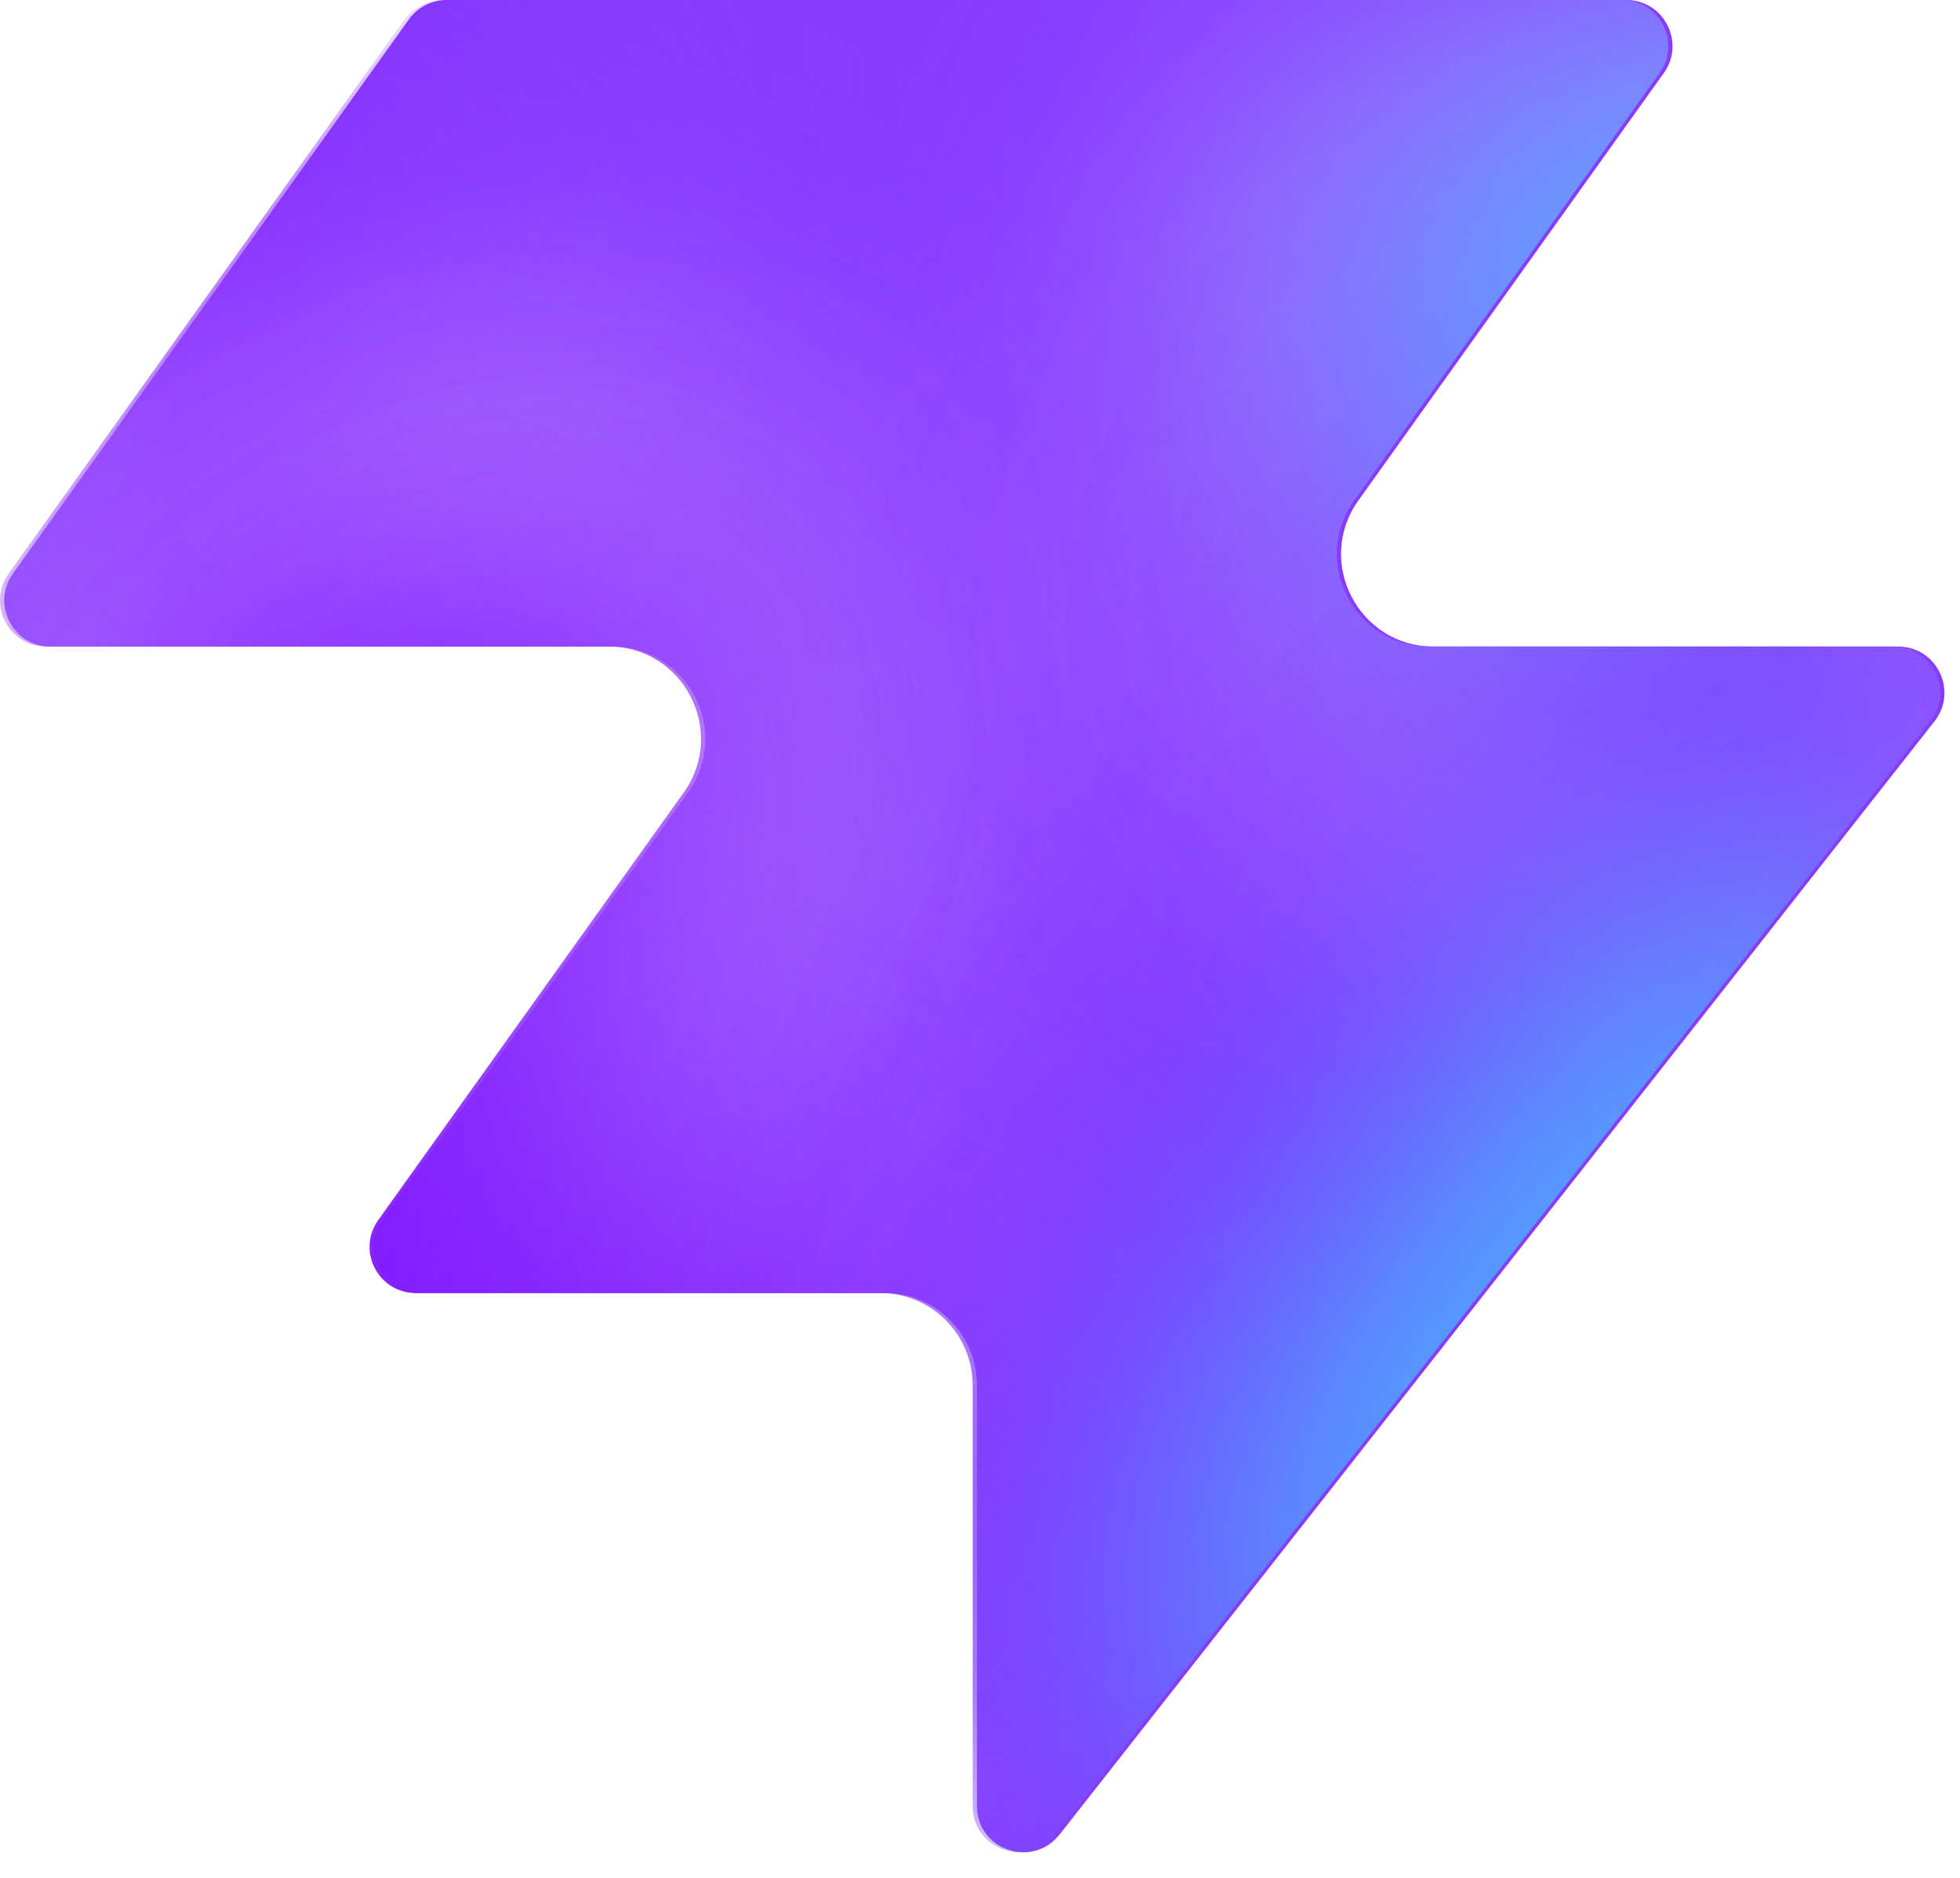
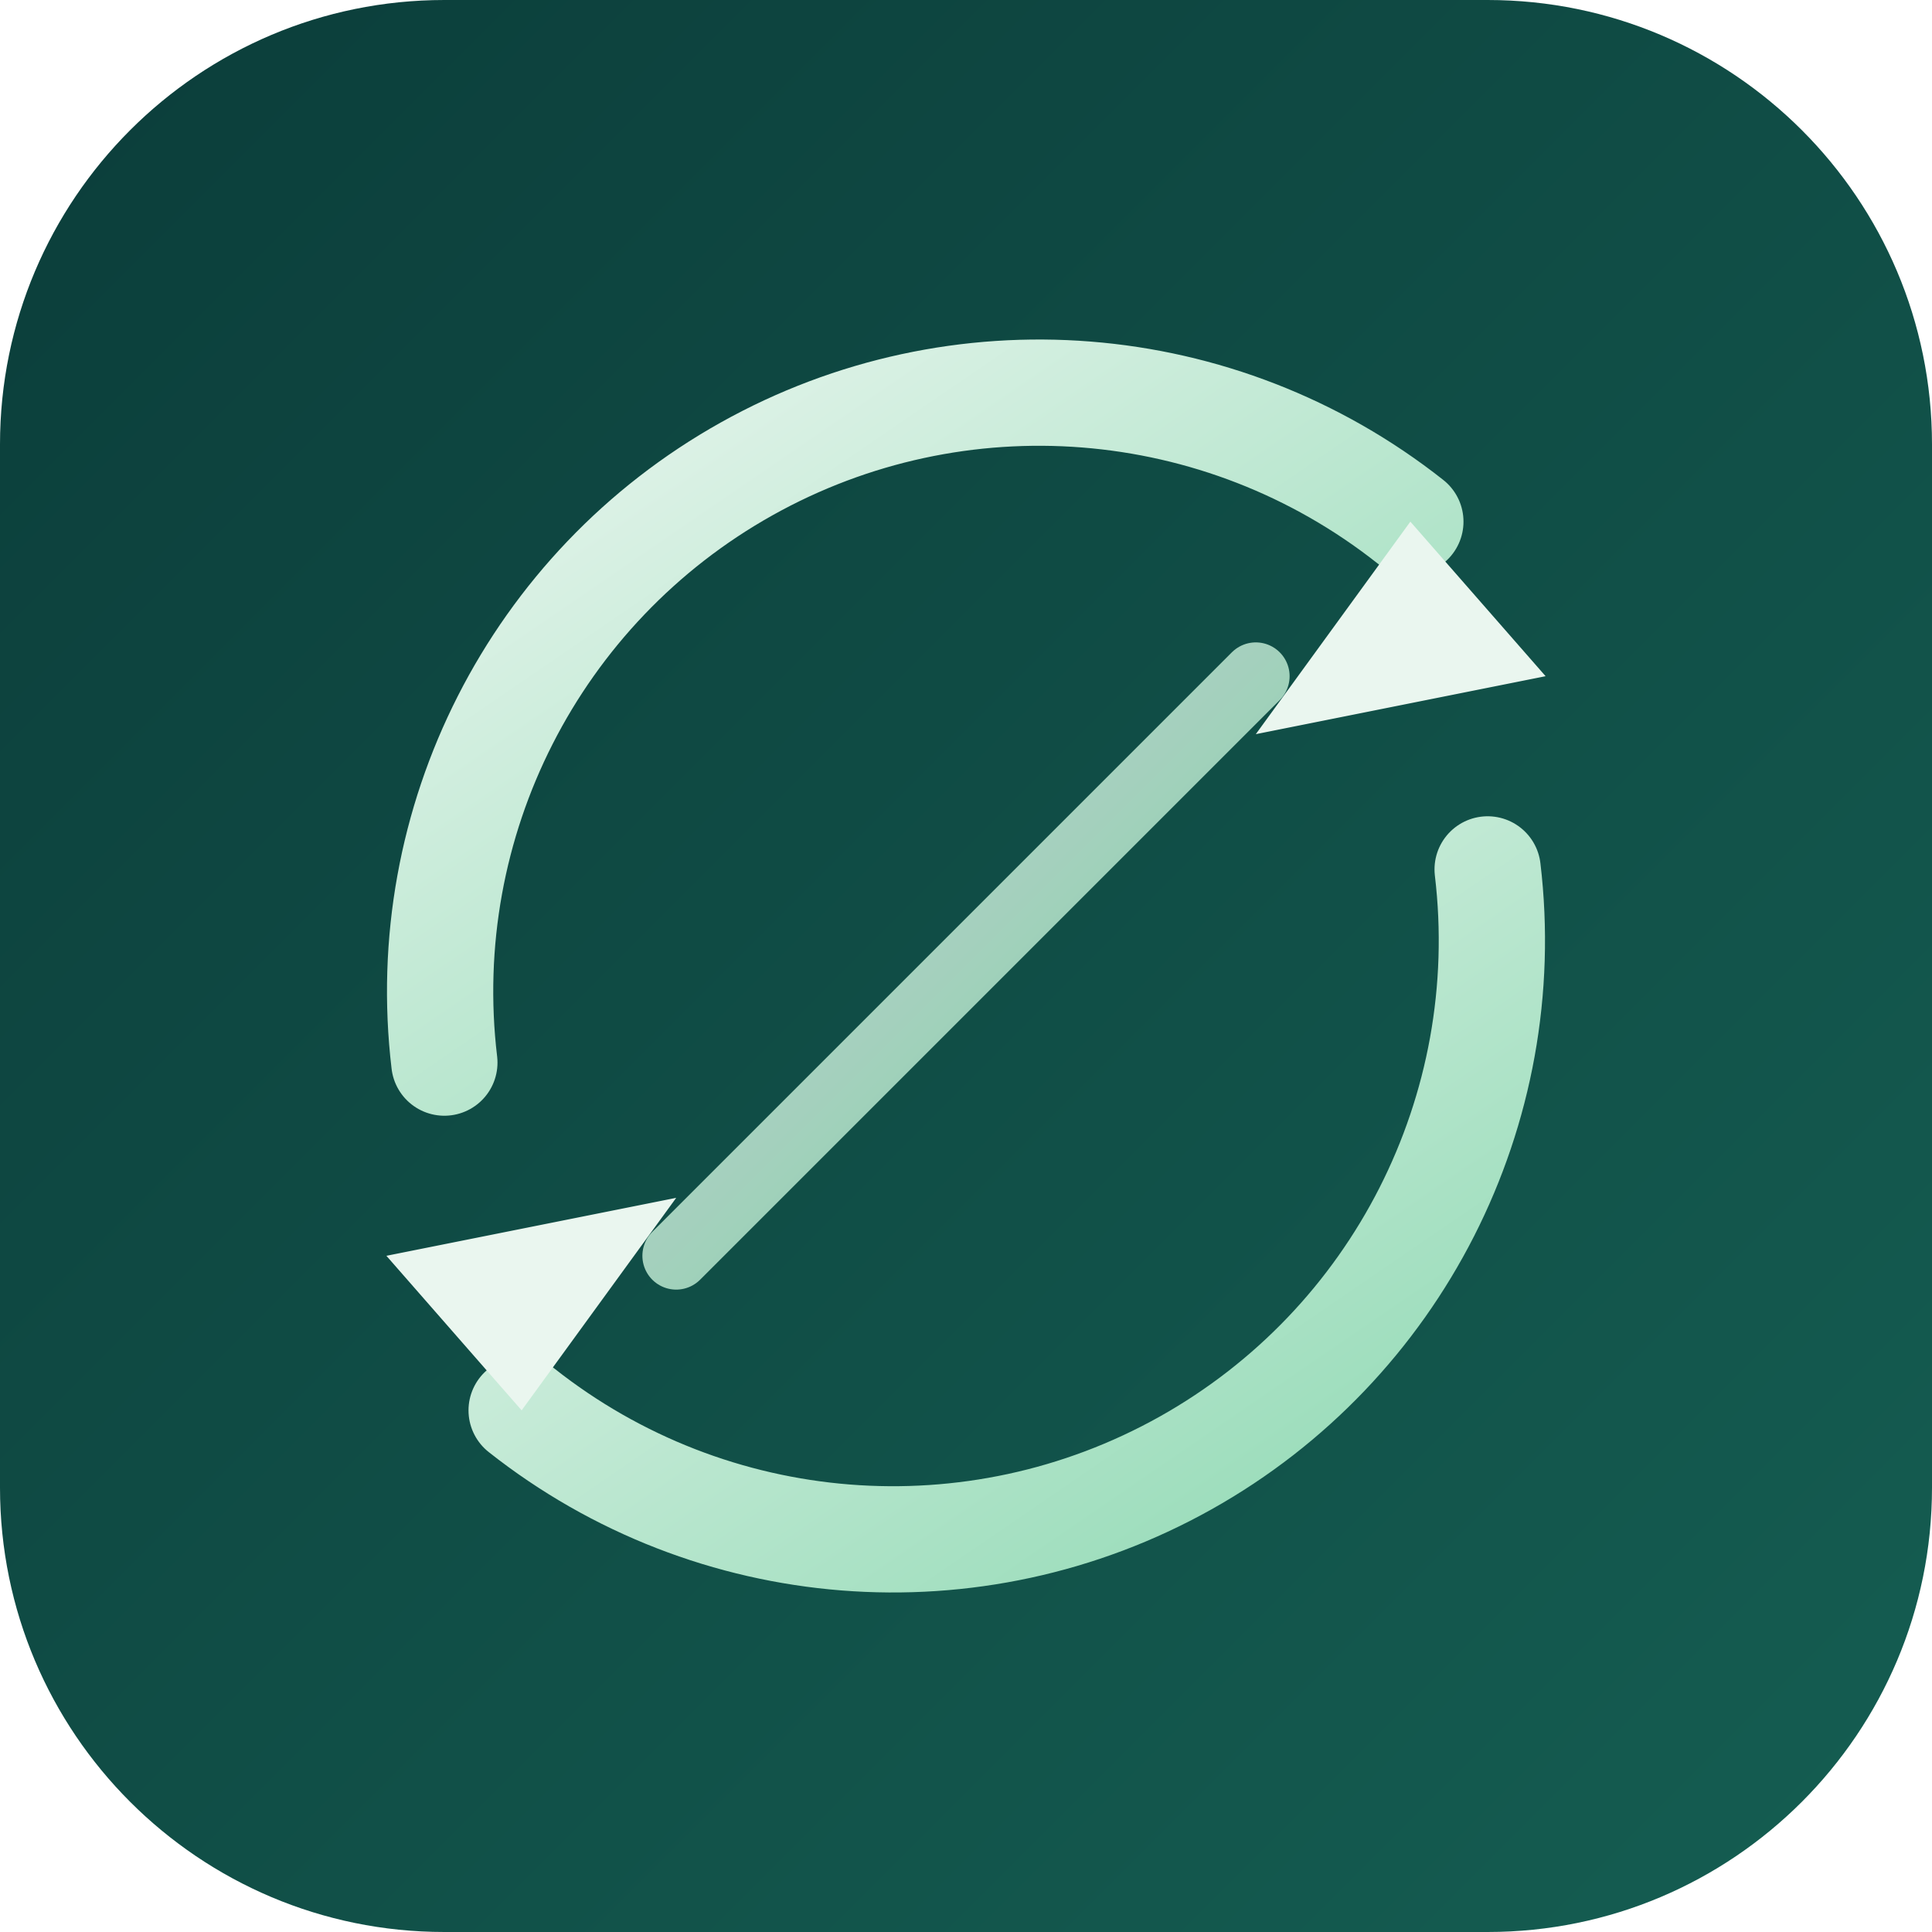
- <svg xmlns="http://www.w3.org/2000/svg" width="48" height="46" fill="none" viewBox="0 0 48 46">
-   <path fill="#863bff" d="M25.946 44.938c-.664.845-2.021.375-2.021-.698V33.937a2.26 2.26 0 0 0-2.262-2.262H10.287c-.92 0-1.456-1.04-.92-1.788l7.48-10.471c1.07-1.497 0-3.578-1.842-3.578H1.237c-.92 0-1.456-1.04-.92-1.788L10.013.474c.214-.297.556-.474.92-.474h28.894c.92 0 1.456 1.04.92 1.788l-7.48 10.471c-1.07 1.498 0 3.579 1.842 3.579h11.377c.943 0 1.473 1.088.89 1.83L25.947 44.94z" style="fill:#863bff;fill:color(display-p3 .525 .23 1);fill-opacity:1" />
-   <mask id="a" width="48" height="46" x="0" y="0" maskUnits="userSpaceOnUse" style="mask-type:alpha">
-     <path fill="#000" d="M25.842 44.938c-.664.844-2.021.375-2.021-.698V33.937a2.26 2.26 0 0 0-2.262-2.262H10.183c-.92 0-1.456-1.04-.92-1.788l7.48-10.471c1.07-1.498 0-3.579-1.842-3.579H1.133c-.92 0-1.456-1.04-.92-1.787L9.91.473c.214-.297.556-.474.92-.474h28.894c.92 0 1.456 1.04.92 1.788l-7.48 10.471c-1.07 1.498 0 3.578 1.842 3.578h11.377c.943 0 1.473 1.088.89 1.832L25.843 44.94z" style="fill:#000;fill-opacity:1" />
-   </mask>
-   <g mask="url(#a)">
-     <g filter="url(#b)">
-       <ellipse cx="5.508" cy="14.704" fill="#ede6ff" rx="5.508" ry="14.704" style="fill:#ede6ff;fill:color(display-p3 .927 .903 1);fill-opacity:1" transform="matrix(.00324 1 1 -.00324 -4.47 31.516)" />
-     </g>
-     <g filter="url(#c)">
-       <ellipse cx="10.399" cy="29.851" fill="#ede6ff" rx="10.399" ry="29.851" style="fill:#ede6ff;fill:color(display-p3 .927 .903 1);fill-opacity:1" transform="matrix(.00324 1 1 -.00324 -39.328 7.883)" />
-     </g>
-     <g filter="url(#d)">
-       <ellipse cx="5.508" cy="30.487" fill="#7e14ff" rx="5.508" ry="30.487" style="fill:#7e14ff;fill:color(display-p3 .492 .077 1);fill-opacity:1" transform="rotate(89.814 -25.913 -14.639)scale(1 -1)" />
-     </g>
-     <g filter="url(#e)">
-       <ellipse cx="5.508" cy="30.599" fill="#7e14ff" rx="5.508" ry="30.599" style="fill:#7e14ff;fill:color(display-p3 .492 .077 1);fill-opacity:1" transform="rotate(89.814 -32.644 -3.334)scale(1 -1)" />
-     </g>
-     <g filter="url(#f)">
-       <ellipse cx="5.508" cy="30.599" fill="#7e14ff" rx="5.508" ry="30.599" style="fill:#7e14ff;fill:color(display-p3 .492 .077 1);fill-opacity:1" transform="matrix(.00324 1 1 -.00324 -34.34 30.47)" />
-     </g>
-     <g filter="url(#g)">
-       <ellipse cx="14.072" cy="22.078" fill="#ede6ff" rx="14.072" ry="22.078" style="fill:#ede6ff;fill:color(display-p3 .927 .903 1);fill-opacity:1" transform="rotate(93.35 24.506 48.493)scale(-1 1)" />
-     </g>
-     <g filter="url(#h)">
-       <ellipse cx="3.47" cy="21.501" fill="#7e14ff" rx="3.47" ry="21.501" style="fill:#7e14ff;fill:color(display-p3 .492 .077 1);fill-opacity:1" transform="rotate(89.009 28.708 47.59)scale(-1 1)" />
-     </g>
-     <g filter="url(#i)">
-       <ellipse cx="3.47" cy="21.501" fill="#7e14ff" rx="3.47" ry="21.501" style="fill:#7e14ff;fill:color(display-p3 .492 .077 1);fill-opacity:1" transform="rotate(89.009 28.708 47.59)scale(-1 1)" />
-     </g>
-     <g filter="url(#j)">
-       <ellipse cx=".387" cy="8.972" fill="#7e14ff" rx="4.407" ry="29.108" style="fill:#7e14ff;fill:color(display-p3 .492 .077 1);fill-opacity:1" transform="rotate(39.51 .387 8.972)" />
-     </g>
-     <g filter="url(#k)">
-       <ellipse cx="47.523" cy="-6.092" fill="#7e14ff" rx="4.407" ry="29.108" style="fill:#7e14ff;fill:color(display-p3 .492 .077 1);fill-opacity:1" transform="rotate(37.892 47.523 -6.092)" />
-     </g>
-     <g filter="url(#l)">
-       <ellipse cx="41.412" cy="6.333" fill="#47bfff" rx="5.971" ry="9.665" style="fill:#47bfff;fill:color(display-p3 .28 .748 1);fill-opacity:1" transform="rotate(37.892 41.412 6.333)" />
-     </g>
-     <g filter="url(#m)">
-       <ellipse cx="-1.879" cy="38.332" fill="#7e14ff" rx="4.407" ry="29.108" style="fill:#7e14ff;fill:color(display-p3 .492 .077 1);fill-opacity:1" transform="rotate(37.892 -1.88 38.332)" />
-     </g>
-     <g filter="url(#n)">
-       <ellipse cx="-1.879" cy="38.332" fill="#7e14ff" rx="4.407" ry="29.108" style="fill:#7e14ff;fill:color(display-p3 .492 .077 1);fill-opacity:1" transform="rotate(37.892 -1.88 38.332)" />
-     </g>
-     <g filter="url(#o)">
-       <ellipse cx="35.651" cy="29.907" fill="#7e14ff" rx="4.407" ry="29.108" style="fill:#7e14ff;fill:color(display-p3 .492 .077 1);fill-opacity:1" transform="rotate(37.892 35.651 29.907)" />
-     </g>
-     <g filter="url(#p)">
-       <ellipse cx="38.418" cy="32.4" fill="#47bfff" rx="5.971" ry="15.297" style="fill:#47bfff;fill:color(display-p3 .28 .748 1);fill-opacity:1" transform="rotate(37.892 38.418 32.4)" />
-     </g>
+ <svg xmlns="http://www.w3.org/2000/svg" viewBox="0 0 200 200">
+   <defs>
+     <linearGradient id="badgeGrad" x1="0%" y1="0%" x2="100%" y2="100%">
+       <stop offset="0%" stop-color="#0B3D3A" />
+       <stop offset="100%" stop-color="#155E52" />
+     </linearGradient>
+     <linearGradient id="leafGrad" x1="0%" y1="0%" x2="100%" y2="100%">
+       <stop offset="0%" stop-color="#EAF6EF" />
+       <stop offset="100%" stop-color="#8FD9B3" />
+     </linearGradient>
+   </defs>
+   <rect width="200" height="200" rx="46" fill="url(#badgeGrad)" />
+   <g transform="translate(100,100)" fill="none" stroke="url(#leafGrad)" stroke-width="11" stroke-linecap="round">
+     <path d="M -54 10 A 62 62 0 0 1 46 -46" />
+     <polygon points="46,-46 60,-30 30,-24" fill="#EAF6EF" stroke="none" />
+     <path d="M 54 -10 A 62 62 0 0 1 -46 46" />
+     <polygon points="-46,46 -60,30 -30,24" fill="#EAF6EF" stroke="none" />
+     <line x1="-30" y1="30" x2="30" y2="-30" stroke-width="7" opacity="0.85" />
  </g>
-   <defs>
-     <filter id="b" width="60.045" height="41.654" x="-19.77" y="16.149" color-interpolation-filters="sRGB" filterUnits="userSpaceOnUse">
-       <feFlood flood-opacity="0" result="BackgroundImageFix" />
-       <feBlend in="SourceGraphic" in2="BackgroundImageFix" result="shape" />
-       <feGaussianBlur result="effect1_foregroundBlur_2002_17158" stdDeviation="7.659" />
-     </filter>
-     <filter id="c" width="90.34" height="51.437" x="-54.613" y="-7.533" color-interpolation-filters="sRGB" filterUnits="userSpaceOnUse">
-       <feFlood flood-opacity="0" result="BackgroundImageFix" />
-       <feBlend in="SourceGraphic" in2="BackgroundImageFix" result="shape" />
-       <feGaussianBlur result="effect1_foregroundBlur_2002_17158" stdDeviation="7.659" />
-     </filter>
-     <filter id="d" width="79.355" height="29.4" x="-49.64" y="2.03" color-interpolation-filters="sRGB" filterUnits="userSpaceOnUse">
-       <feFlood flood-opacity="0" result="BackgroundImageFix" />
-       <feBlend in="SourceGraphic" in2="BackgroundImageFix" result="shape" />
-       <feGaussianBlur result="effect1_foregroundBlur_2002_17158" stdDeviation="4.596" />
-     </filter>
-     <filter id="e" width="79.579" height="29.4" x="-45.045" y="20.029" color-interpolation-filters="sRGB" filterUnits="userSpaceOnUse">
-       <feFlood flood-opacity="0" result="BackgroundImageFix" />
-       <feBlend in="SourceGraphic" in2="BackgroundImageFix" result="shape" />
-       <feGaussianBlur result="effect1_foregroundBlur_2002_17158" stdDeviation="4.596" />
-     </filter>
-     <filter id="f" width="79.579" height="29.4" x="-43.513" y="21.178" color-interpolation-filters="sRGB" filterUnits="userSpaceOnUse">
-       <feFlood flood-opacity="0" result="BackgroundImageFix" />
-       <feBlend in="SourceGraphic" in2="BackgroundImageFix" result="shape" />
-       <feGaussianBlur result="effect1_foregroundBlur_2002_17158" stdDeviation="4.596" />
-     </filter>
-     <filter id="g" width="74.749" height="58.852" x="15.756" y="-17.901" color-interpolation-filters="sRGB" filterUnits="userSpaceOnUse">
-       <feFlood flood-opacity="0" result="BackgroundImageFix" />
-       <feBlend in="SourceGraphic" in2="BackgroundImageFix" result="shape" />
-       <feGaussianBlur result="effect1_foregroundBlur_2002_17158" stdDeviation="7.659" />
-     </filter>
-     <filter id="h" width="61.377" height="25.362" x="23.548" y="2.284" color-interpolation-filters="sRGB" filterUnits="userSpaceOnUse">
-       <feFlood flood-opacity="0" result="BackgroundImageFix" />
-       <feBlend in="SourceGraphic" in2="BackgroundImageFix" result="shape" />
-       <feGaussianBlur result="effect1_foregroundBlur_2002_17158" stdDeviation="4.596" />
-     </filter>
-     <filter id="i" width="61.377" height="25.362" x="23.548" y="2.284" color-interpolation-filters="sRGB" filterUnits="userSpaceOnUse">
-       <feFlood flood-opacity="0" result="BackgroundImageFix" />
-       <feBlend in="SourceGraphic" in2="BackgroundImageFix" result="shape" />
-       <feGaussianBlur result="effect1_foregroundBlur_2002_17158" stdDeviation="4.596" />
-     </filter>
-     <filter id="j" width="56.045" height="63.649" x="-27.636" y="-22.853" color-interpolation-filters="sRGB" filterUnits="userSpaceOnUse">
-       <feFlood flood-opacity="0" result="BackgroundImageFix" />
-       <feBlend in="SourceGraphic" in2="BackgroundImageFix" result="shape" />
-       <feGaussianBlur result="effect1_foregroundBlur_2002_17158" stdDeviation="4.596" />
-     </filter>
-     <filter id="k" width="54.814" height="64.646" x="20.116" y="-38.415" color-interpolation-filters="sRGB" filterUnits="userSpaceOnUse">
-       <feFlood flood-opacity="0" result="BackgroundImageFix" />
-       <feBlend in="SourceGraphic" in2="BackgroundImageFix" result="shape" />
-       <feGaussianBlur result="effect1_foregroundBlur_2002_17158" stdDeviation="4.596" />
-     </filter>
-     <filter id="l" width="33.541" height="35.313" x="24.641" y="-11.323" color-interpolation-filters="sRGB" filterUnits="userSpaceOnUse">
-       <feFlood flood-opacity="0" result="BackgroundImageFix" />
-       <feBlend in="SourceGraphic" in2="BackgroundImageFix" result="shape" />
-       <feGaussianBlur result="effect1_foregroundBlur_2002_17158" stdDeviation="4.596" />
-     </filter>
-     <filter id="m" width="54.814" height="64.646" x="-29.286" y="6.009" color-interpolation-filters="sRGB" filterUnits="userSpaceOnUse">
-       <feFlood flood-opacity="0" result="BackgroundImageFix" />
-       <feBlend in="SourceGraphic" in2="BackgroundImageFix" result="shape" />
-       <feGaussianBlur result="effect1_foregroundBlur_2002_17158" stdDeviation="4.596" />
-     </filter>
-     <filter id="n" width="54.814" height="64.646" x="-29.286" y="6.009" color-interpolation-filters="sRGB" filterUnits="userSpaceOnUse">
-       <feFlood flood-opacity="0" result="BackgroundImageFix" />
-       <feBlend in="SourceGraphic" in2="BackgroundImageFix" result="shape" />
-       <feGaussianBlur result="effect1_foregroundBlur_2002_17158" stdDeviation="4.596" />
-     </filter>
-     <filter id="o" width="54.814" height="64.646" x="8.244" y="-2.416" color-interpolation-filters="sRGB" filterUnits="userSpaceOnUse">
-       <feFlood flood-opacity="0" result="BackgroundImageFix" />
-       <feBlend in="SourceGraphic" in2="BackgroundImageFix" result="shape" />
-       <feGaussianBlur result="effect1_foregroundBlur_2002_17158" stdDeviation="4.596" />
-     </filter>
-     <filter id="p" width="39.409" height="43.623" x="18.713" y="10.588" color-interpolation-filters="sRGB" filterUnits="userSpaceOnUse">
-       <feFlood flood-opacity="0" result="BackgroundImageFix" />
-       <feBlend in="SourceGraphic" in2="BackgroundImageFix" result="shape" />
-       <feGaussianBlur result="effect1_foregroundBlur_2002_17158" stdDeviation="4.596" />
-     </filter>
-   </defs>
</svg>
